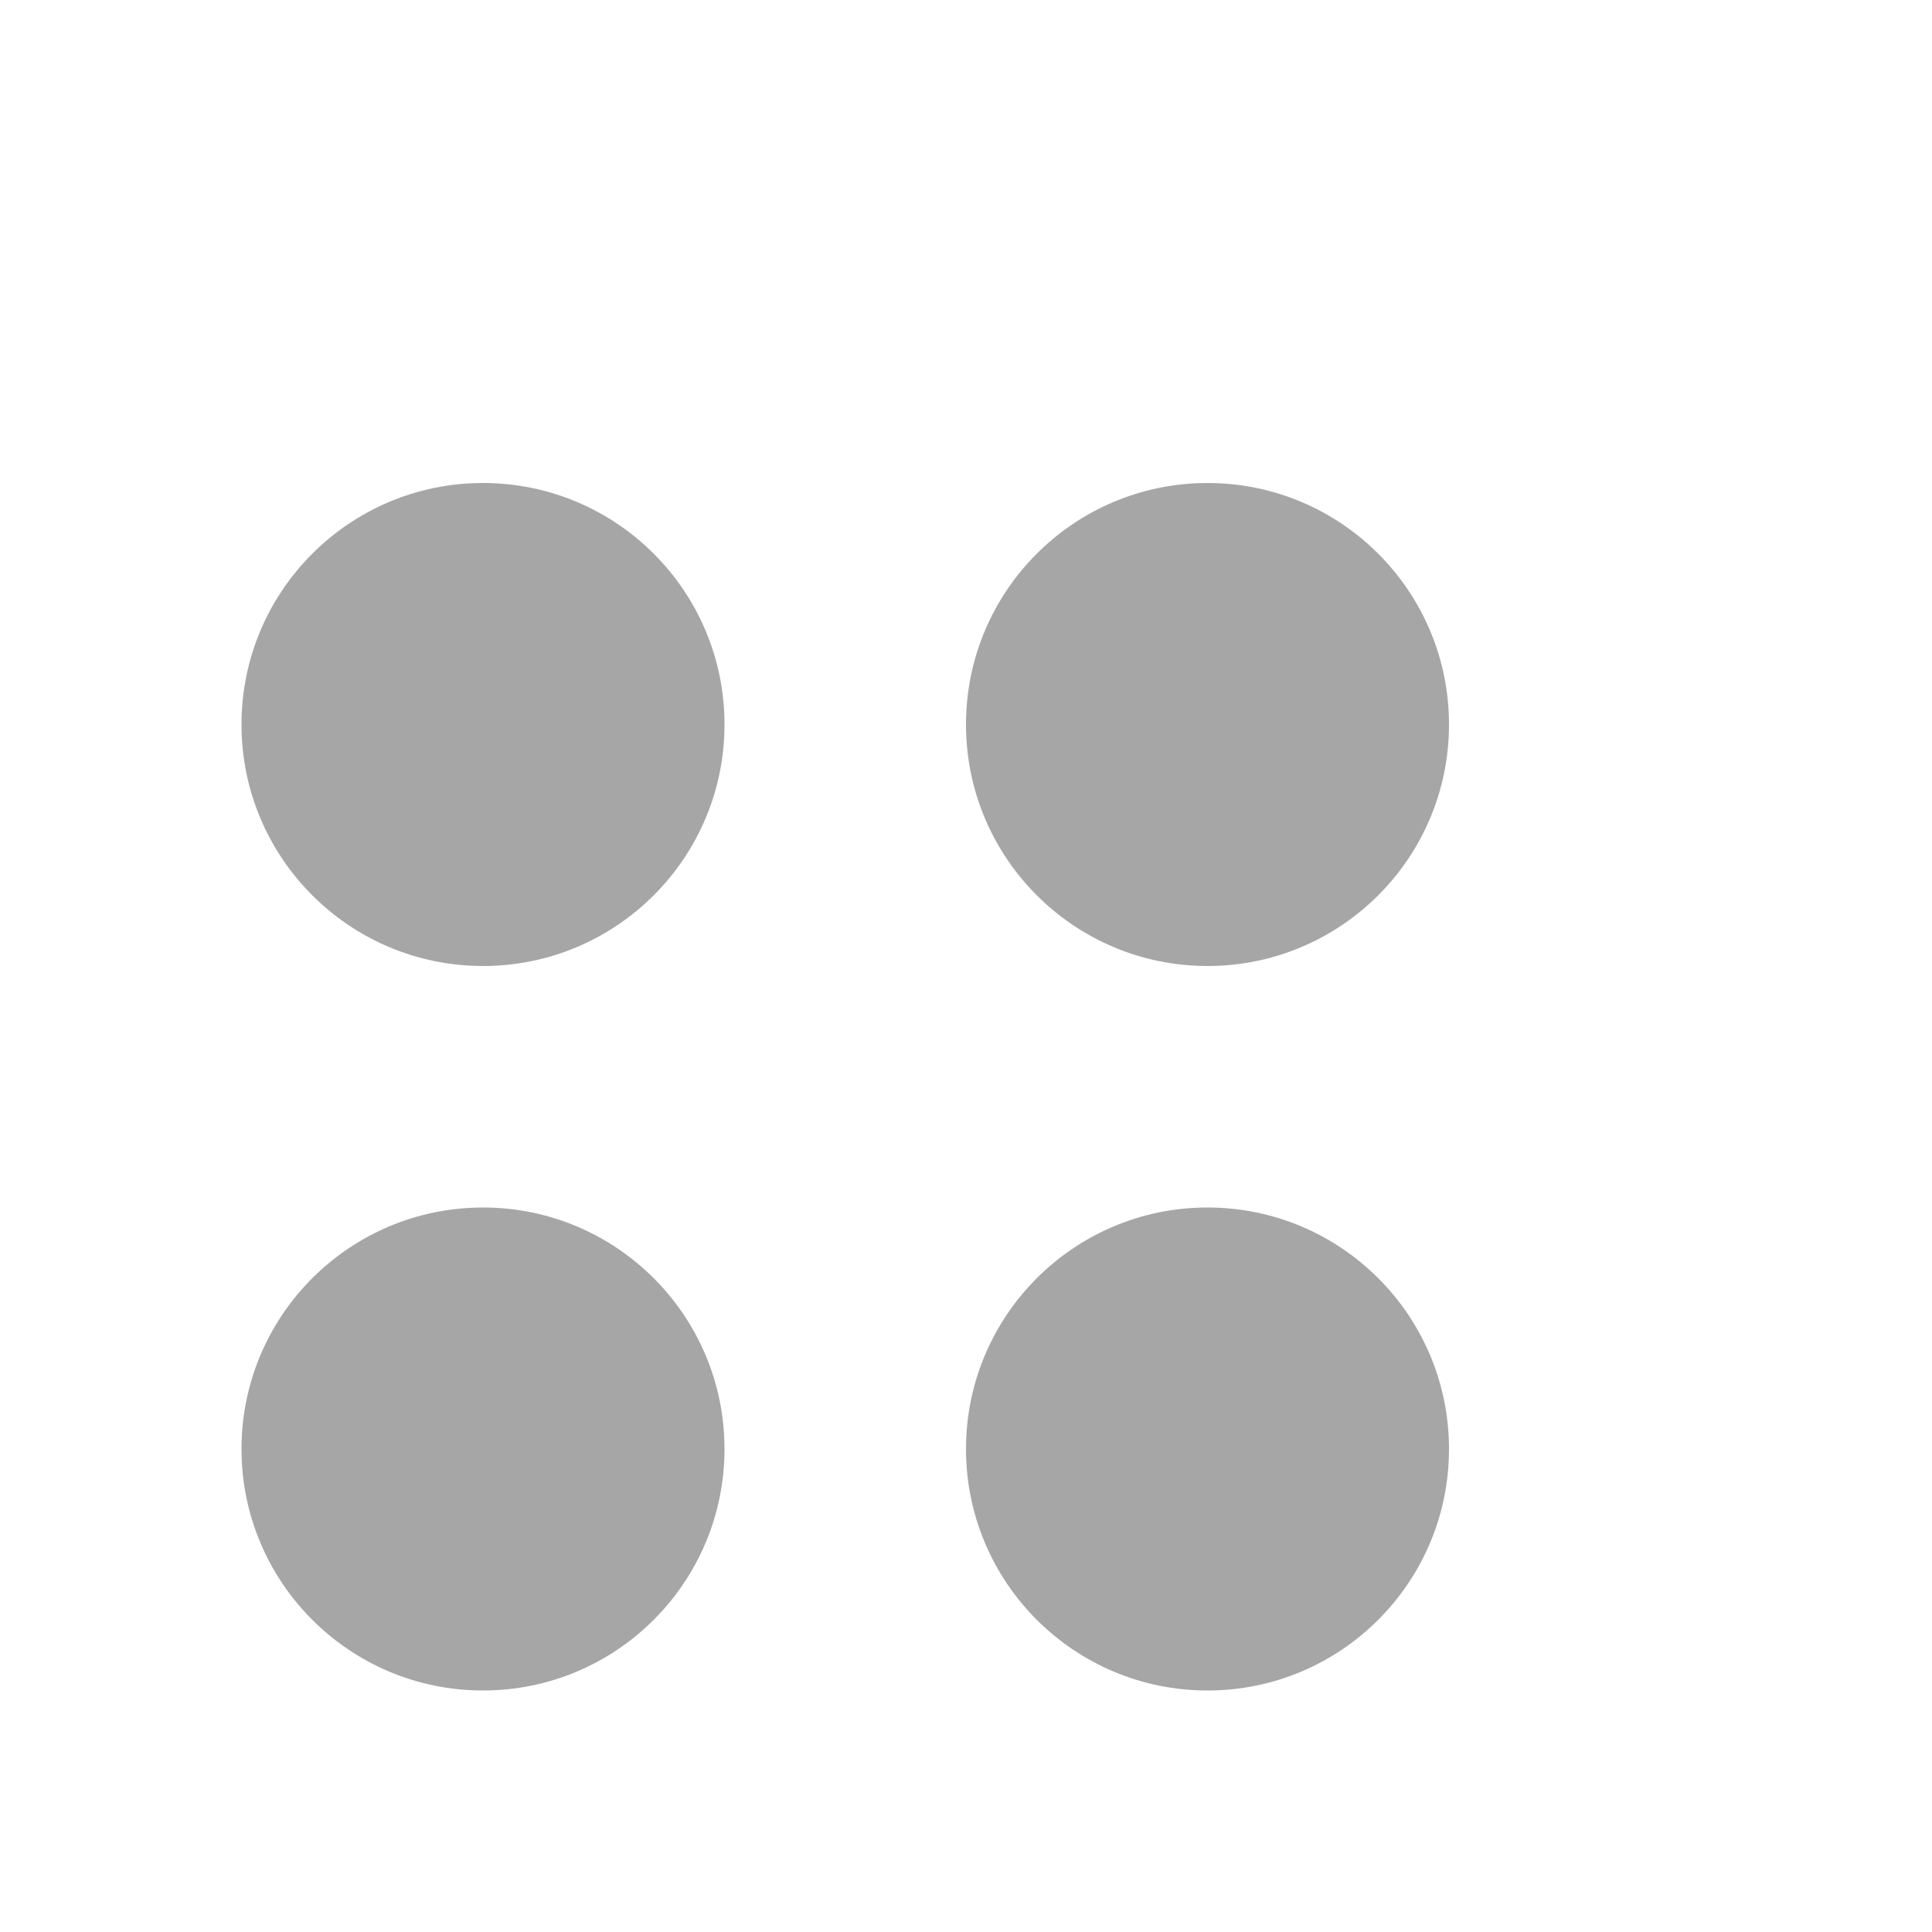
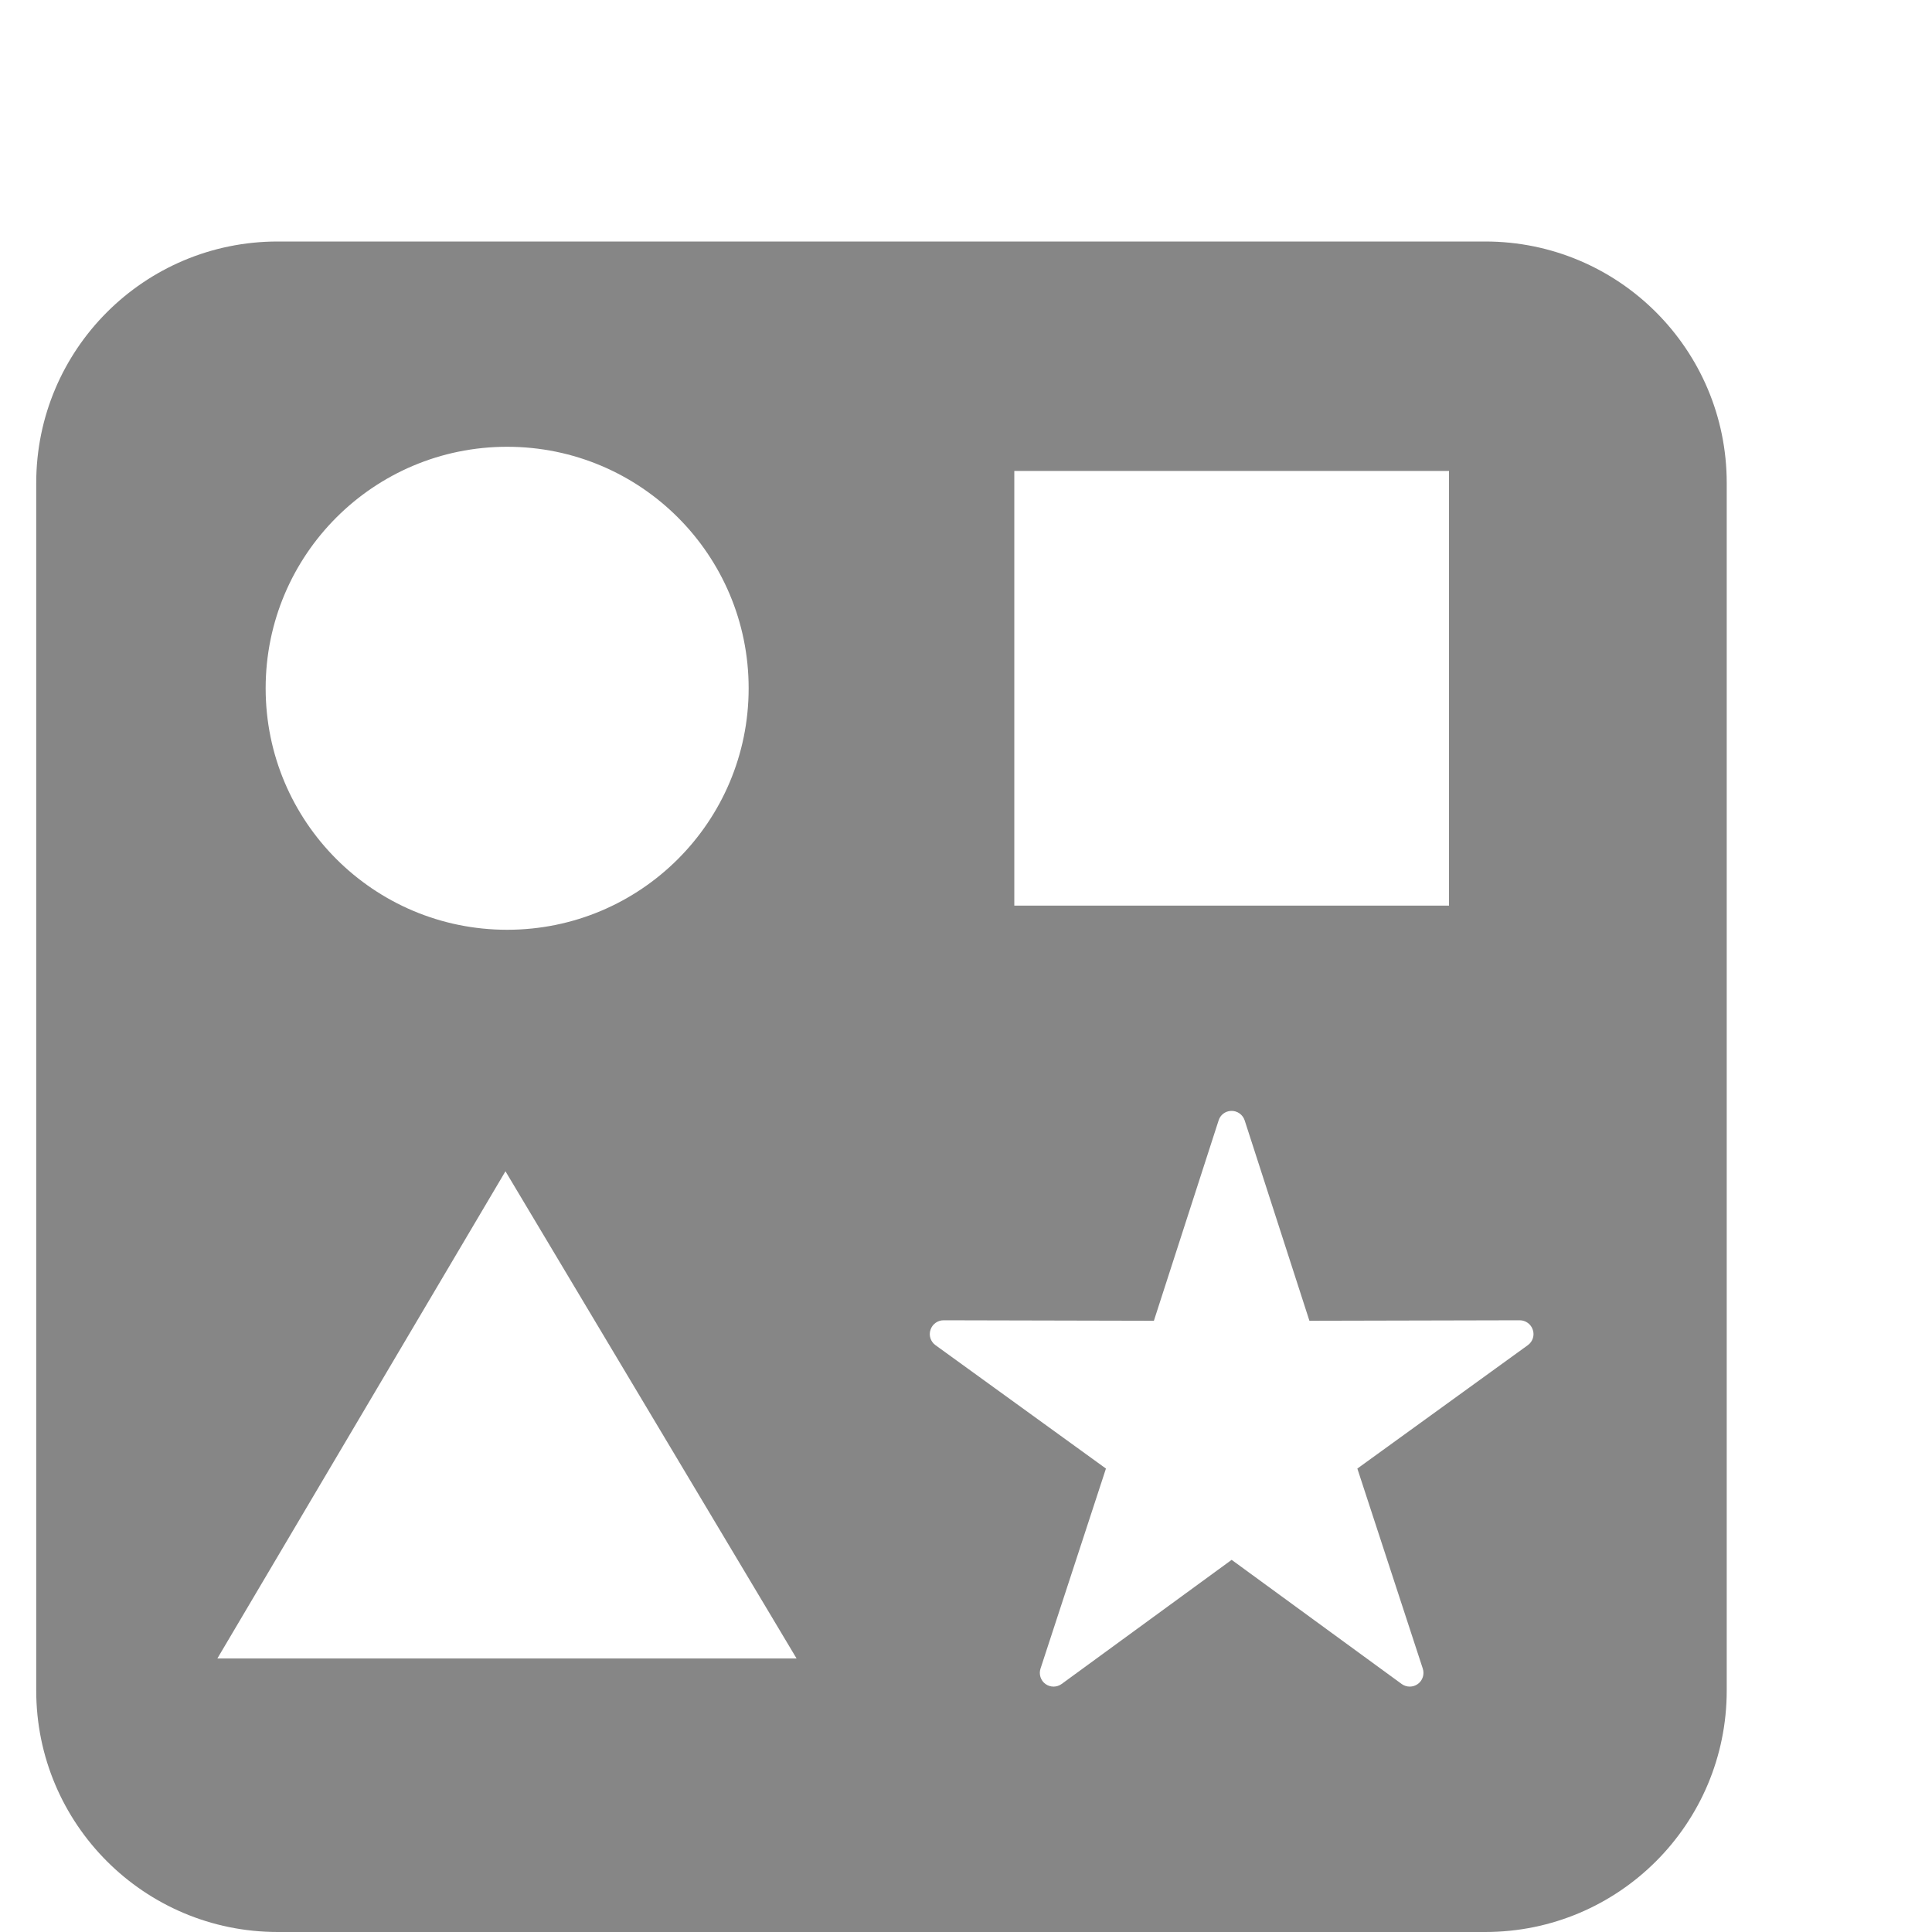
<svg xmlns="http://www.w3.org/2000/svg" width="16px" height="16px" viewBox="0 0 16 16" version="1.1">
-   <g id="Page-1" stroke="none" stroke-width="1" fill="none" fill-rule="evenodd" opacity="0.646">
-     <g id="playground-icon-gray" transform="translate(2, 4)" fill="#767676">
-       <g id="playground-icon">
-         <g id="Group-3">
-           <rect id="Rectangle" x="0" y="0" width="4" height="4" rx="2" />
-           <rect id="Rectangle" x="0" y="6" width="4" height="4" rx="2" />
-           <rect id="Rectangle" x="6" y="6" width="4" height="4" rx="2" />
-           <rect id="Rectangle" x="6" y="-4.4408921e-16" width="4" height="4" rx="2" />
-         </g>
-       </g>
-     </g>
+   <g id="Page-1" stroke="none" stroke-width="1" fill="none" fill-rule="evenodd">
+     <path d="M12.3,2 C13.405,2 14.3,2.895 14.3,4 L14.3,14 C14.3,15.105 13.405,16 12.3,16 L2.3,16 C1.195,16 0.3,15.105 0.3,14 L0.3,4 C0.3,2.895 1.195,2 2.3,2 L12.3,2 Z M10.195,9.2 C10.147,9.202 10.106,9.233 10.092,9.279 L9.556,10.938 L7.814,10.934 C7.765,10.934 7.721,10.966 7.706,11.013 C7.69,11.059 7.707,11.111 7.747,11.14 L9.159,12.162 L8.617,13.819 C8.602,13.865 8.618,13.917 8.658,13.946 C8.698,13.975 8.752,13.975 8.792,13.946 L10.2,12.918 L11.608,13.946 C11.648,13.975 11.702,13.975 11.742,13.946 C11.782,13.917 11.798,13.865 11.783,13.819 L11.241,12.162 L12.653,11.14 C12.693,11.111 12.71,11.059 12.694,11.013 C12.679,10.966 12.635,10.934 12.586,10.934 L10.844,10.938 L10.308,9.279 C10.292,9.23 10.246,9.198 10.195,9.2 Z M4.186,9.7 L1.8,13.735 L6.597,13.735 L4.186,9.7 Z M4.2,3.7 C3.095,3.7 2.2,4.595 2.2,5.7 C2.2,6.805 3.095,7.7 4.2,7.7 C5.305,7.7 6.2,6.805 6.2,5.7 C6.2,4.595 5.305,3.7 4.2,3.7 Z M12,3.9 L8.4,3.9 L8.4,7.5 L12,7.5 L12,3.9 Z" id="Combined-Shape" fill="#868686" />
  </g>
</svg>
